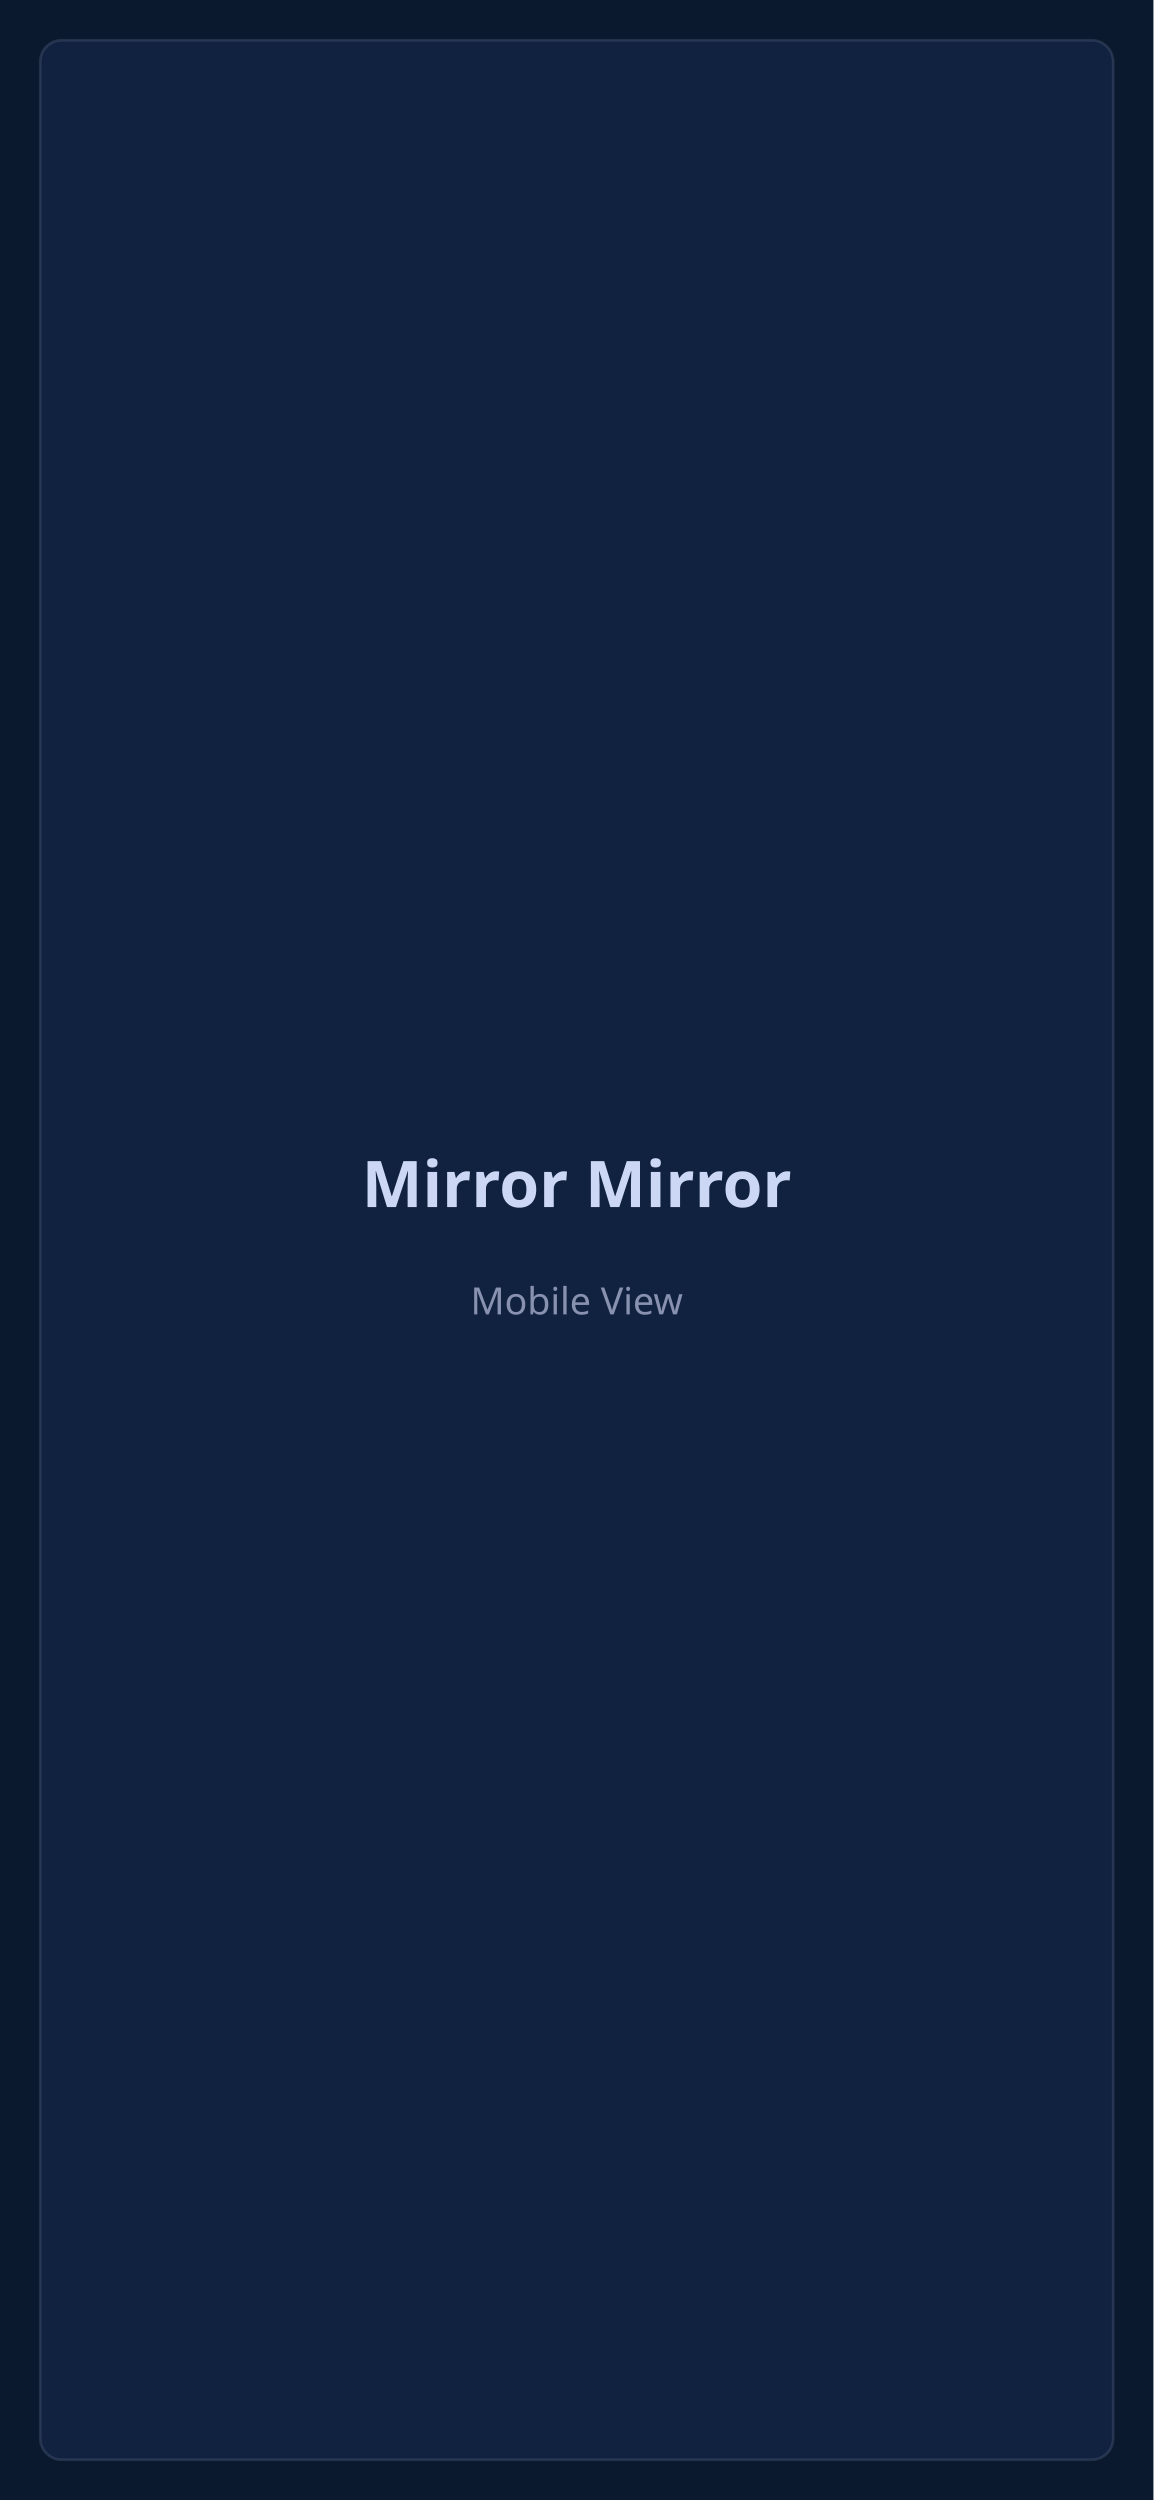
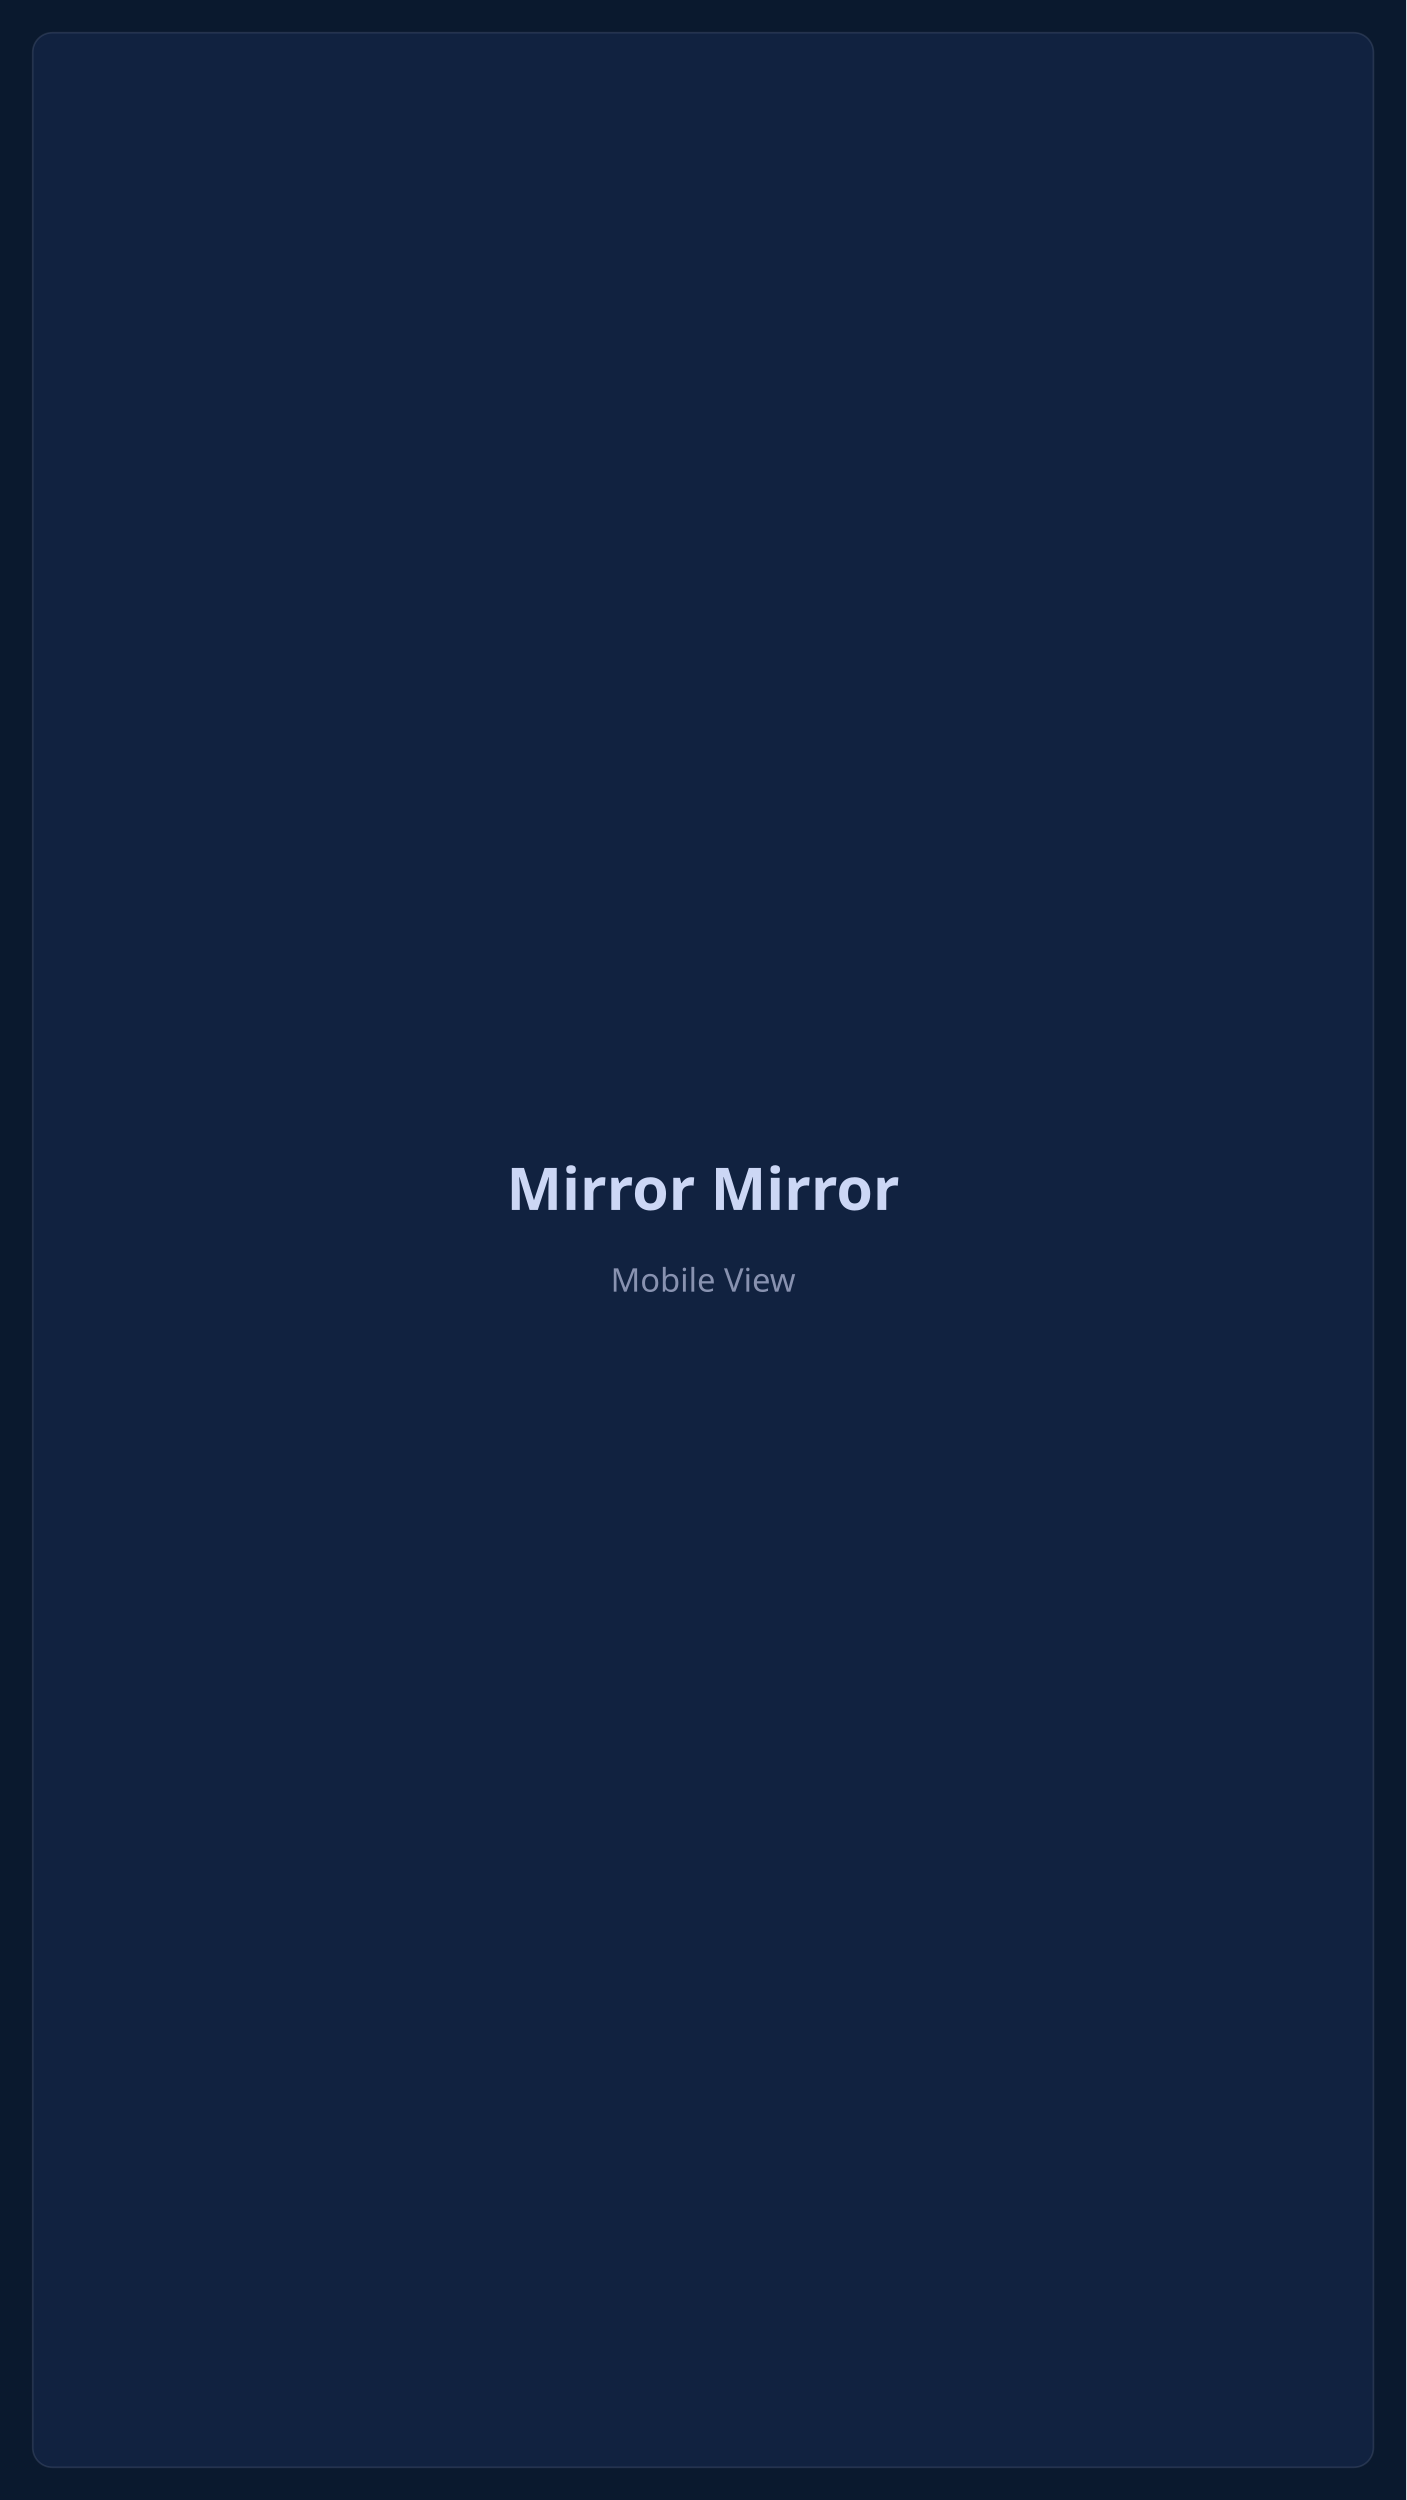
- <svg xmlns="http://www.w3.org/2000/svg" width="430" height="932" viewBox="0 0 430 932">
-   <rect width="430" height="932" fill="#0a192e" />
-   <rect x="15" y="15" width="400" height="902" rx="8" fill="#112240" stroke="#8892b0" stroke-opacity="0.2" />
-   <text x="215" y="450" text-anchor="middle" fill="#ccd7f5" font-family="sans-serif" font-size="24" font-weight="bold">Mirror Mirror</text>
-   <text x="215" y="490" text-anchor="middle" fill="#8892b0" font-family="sans-serif" font-size="14">Mobile View</text>
+ <svg xmlns="http://www.w3.org/2000/svg" width="860" height="1529" viewBox="0 0 860 1529">
+   <rect width="860" height="1529" fill="#0a192e" />
+   <rect x="20" y="20" width="820" height="1489" rx="12" fill="#112240" stroke="#8892b0" stroke-opacity="0.2" />
+   <text x="430" y="740" text-anchor="middle" fill="#ccd7f5" font-family="sans-serif" font-size="36" font-weight="bold">Mirror Mirror</text>
+   <text x="430" y="790" text-anchor="middle" fill="#8892b0" font-family="sans-serif" font-size="20">Mobile View</text>
</svg>
